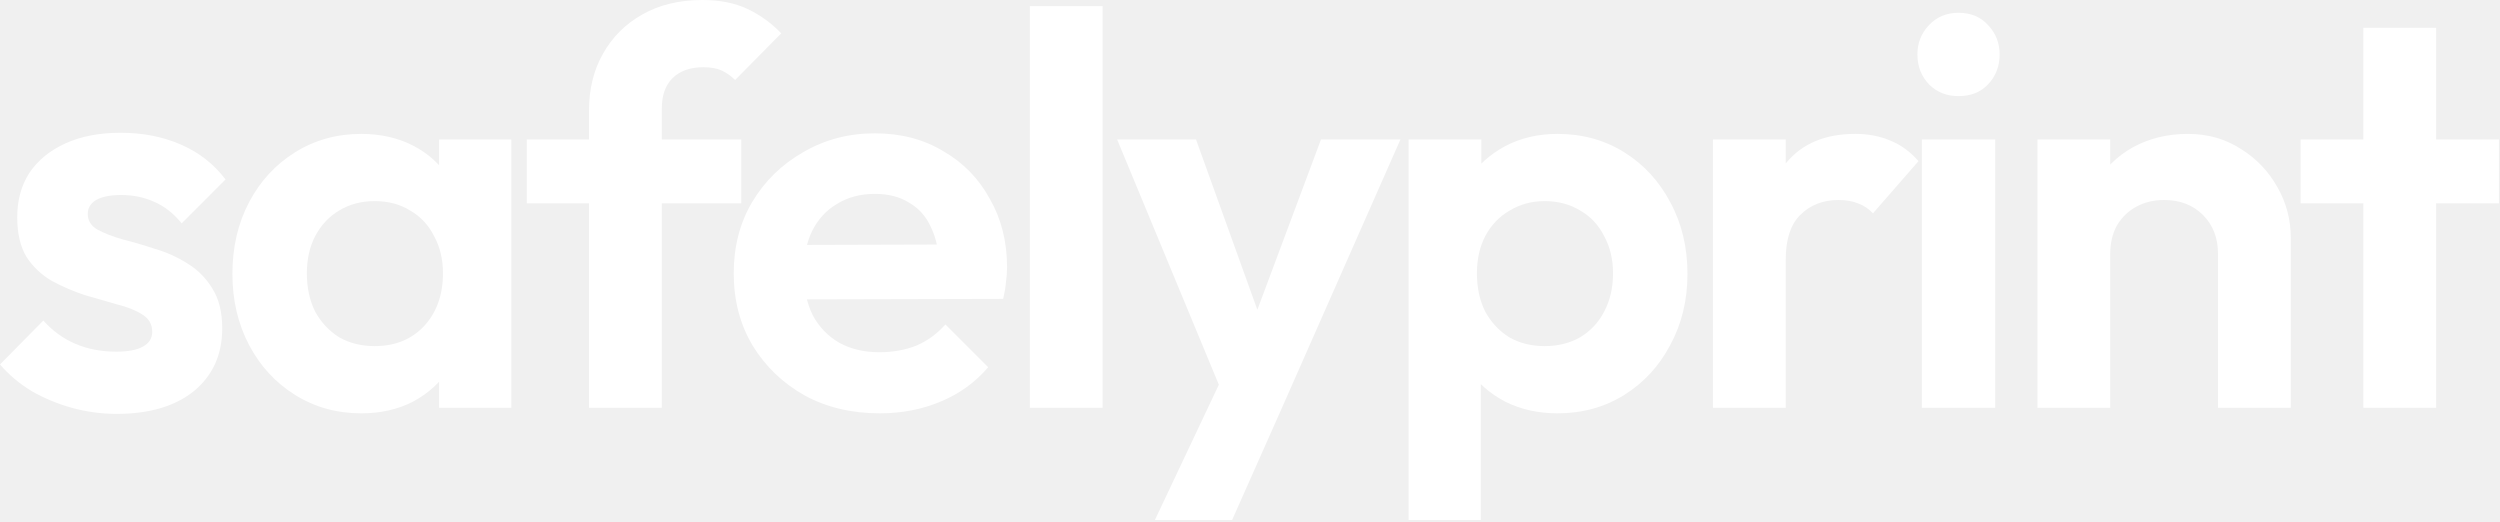
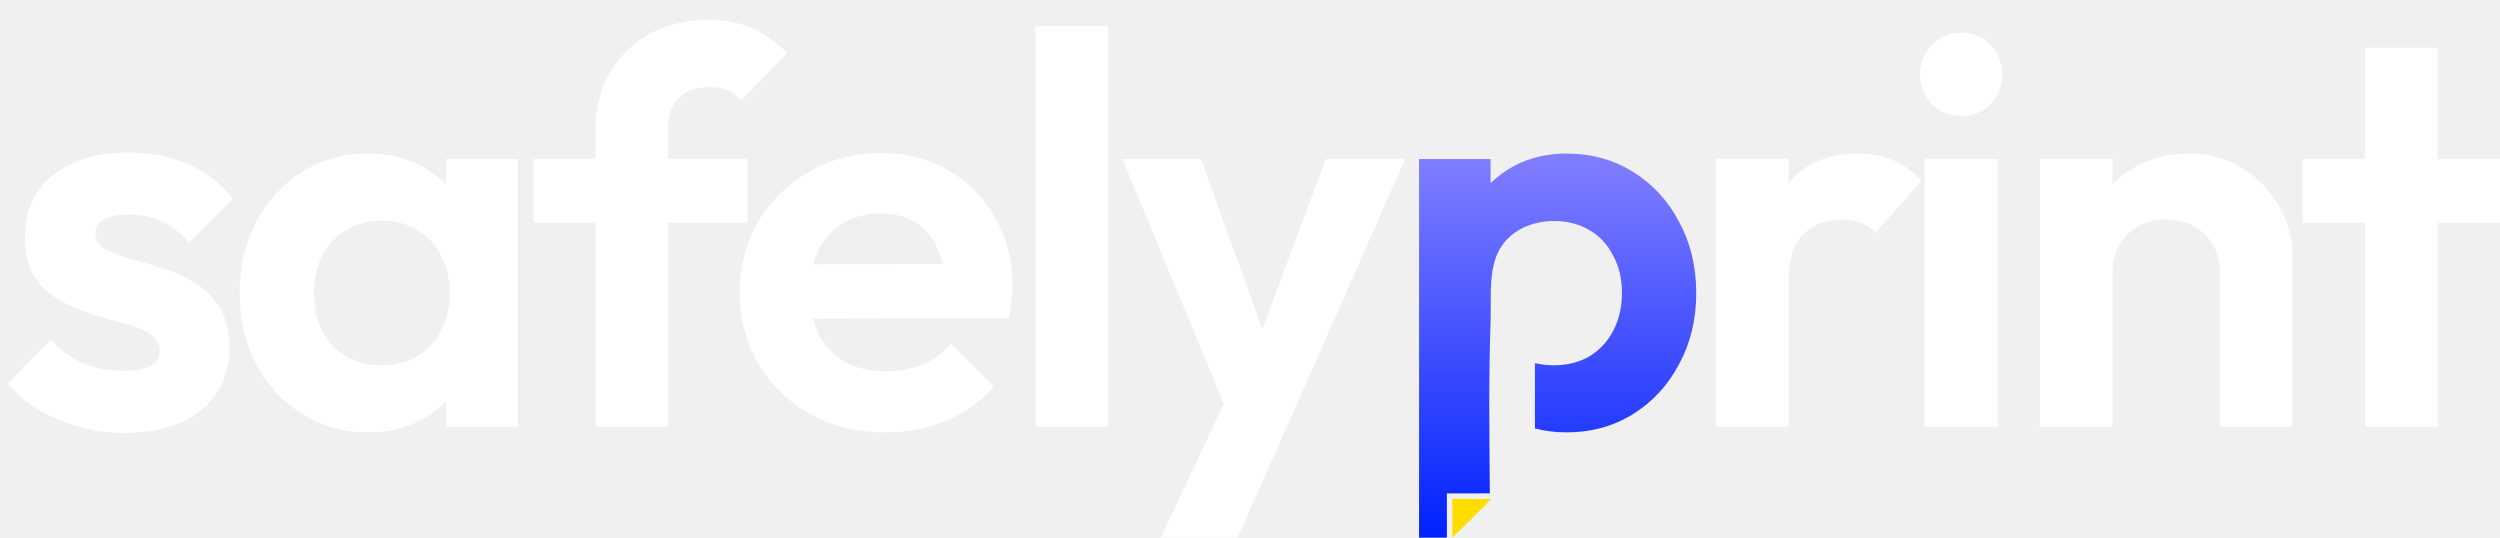
- <svg xmlns="http://www.w3.org/2000/svg" width="585" height="122" viewBox="0 0 585 122" fill="none">
-   <path d="M27.3 96.85C23.747 96.85 20.237 96.373 16.77 95.42C13.39 94.467 10.27 93.167 7.41 91.52C4.55 89.787 2.08 87.707 0 85.28L10.14 75.01C12.307 77.437 14.82 79.257 17.68 80.47C20.54 81.683 23.703 82.29 27.17 82.29C29.943 82.29 32.023 81.9 33.41 81.12C34.883 80.34 35.62 79.17 35.62 77.61C35.62 75.877 34.84 74.533 33.28 73.58C31.807 72.627 29.857 71.847 27.43 71.24C25.003 70.547 22.447 69.81 19.76 69.03C17.16 68.163 14.647 67.08 12.22 65.78C9.793 64.393 7.8 62.53 6.24 60.19C4.767 57.763 4.03 54.643 4.03 50.83C4.03 46.843 4.983 43.377 6.89 40.43C8.883 37.483 11.7 35.187 15.34 33.54C18.98 31.893 23.27 31.07 28.21 31.07C33.41 31.07 38.09 31.98 42.25 33.8C46.497 35.62 50.007 38.35 52.78 41.99L42.51 52.26C40.603 49.92 38.437 48.23 36.01 47.19C33.67 46.15 31.113 45.63 28.34 45.63C25.827 45.63 23.877 46.02 22.49 46.8C21.19 47.58 20.54 48.663 20.54 50.05C20.54 51.61 21.277 52.823 22.75 53.69C24.31 54.557 26.303 55.337 28.73 56.03C31.157 56.637 33.67 57.373 36.27 58.24C38.957 59.02 41.47 60.147 43.81 61.62C46.237 63.093 48.187 65.043 49.66 67.47C51.22 69.897 52 73.017 52 76.83C52 82.983 49.79 87.88 45.37 91.52C40.95 95.073 34.927 96.85 27.3 96.85Z" fill="white" />
-   <path d="M84.544 96.72C78.824 96.72 73.667 95.29 69.074 92.43C64.48 89.57 60.884 85.67 58.284 80.73C55.684 75.79 54.384 70.243 54.384 64.09C54.384 57.85 55.684 52.26 58.284 47.32C60.884 42.38 64.48 38.48 69.074 35.62C73.667 32.76 78.824 31.33 84.544 31.33C89.05 31.33 93.08 32.24 96.634 34.06C100.187 35.88 103.004 38.437 105.084 41.73C107.25 44.937 108.42 48.577 108.594 52.65V75.27C108.42 79.43 107.25 83.113 105.084 86.32C103.004 89.527 100.187 92.083 96.634 93.99C93.08 95.81 89.05 96.72 84.544 96.72ZM87.664 80.99C92.43 80.99 96.287 79.43 99.234 76.31C102.18 73.103 103.654 68.987 103.654 63.96C103.654 60.667 102.96 57.763 101.574 55.25C100.274 52.65 98.41 50.657 95.984 49.27C93.644 47.797 90.87 47.06 87.664 47.06C84.544 47.06 81.77 47.797 79.344 49.27C77.004 50.657 75.14 52.65 73.754 55.25C72.454 57.763 71.804 60.667 71.804 63.96C71.804 67.34 72.454 70.33 73.754 72.93C75.14 75.443 77.004 77.437 79.344 78.91C81.77 80.297 84.544 80.99 87.664 80.99ZM102.744 95.42V78.52L105.474 63.18L102.744 48.1V32.63H119.644V95.42H102.744Z" fill="white" />
-   <path d="M137.829 95.42V25.87C137.829 20.843 138.913 16.423 141.079 12.61C143.246 8.71 146.323 5.633 150.309 3.38C154.296 1.127 158.976 0 164.349 0C168.423 0 171.933 0.693 174.879 2.08C177.826 3.467 180.469 5.373 182.809 7.8L172.019 18.72C171.066 17.767 170.026 17.03 168.899 16.51C167.773 15.99 166.343 15.73 164.609 15.73C161.489 15.73 159.063 16.597 157.329 18.33C155.683 19.977 154.859 22.36 154.859 25.48V95.42H137.829ZM123.269 47.58V32.63H173.449V47.58H123.269Z" fill="white" />
-   <path d="M205.882 96.72C199.296 96.72 193.446 95.333 188.332 92.56C183.219 89.7 179.146 85.8 176.112 80.86C173.166 75.92 171.692 70.287 171.692 63.96C171.692 57.72 173.122 52.173 175.982 47.32C178.929 42.38 182.916 38.48 187.942 35.62C192.969 32.673 198.559 31.2 204.712 31.2C210.779 31.2 216.109 32.587 220.702 35.36C225.382 38.047 229.022 41.773 231.622 46.54C234.309 51.22 235.652 56.55 235.652 62.53C235.652 63.657 235.566 64.827 235.392 66.04C235.306 67.167 235.089 68.467 234.742 69.94L181.962 70.07V57.33L226.812 57.2L219.922 62.53C219.749 58.803 219.056 55.683 217.842 53.17C216.716 50.657 215.026 48.75 212.772 47.45C210.606 46.063 207.919 45.37 204.712 45.37C201.332 45.37 198.386 46.15 195.872 47.71C193.359 49.183 191.409 51.307 190.022 54.08C188.722 56.767 188.072 59.973 188.072 63.7C188.072 67.513 188.766 70.85 190.152 73.71C191.626 76.483 193.706 78.65 196.392 80.21C199.079 81.683 202.199 82.42 205.752 82.42C208.959 82.42 211.862 81.9 214.462 80.86C217.062 79.733 219.316 78.087 221.222 75.92L231.232 85.93C228.199 89.483 224.472 92.17 220.052 93.99C215.719 95.81 210.996 96.72 205.882 96.72Z" fill="white" />
-   <path d="M240.984 95.42V1.43H258.014V95.42H240.984Z" fill="white" />
-   <path d="M287.664 95.94L261.404 32.63H279.864L297.284 80.99H291.044L309.114 32.63H327.704L299.754 95.94H287.664ZM270.244 121.68L289.354 81.25L299.754 95.94L288.314 121.68H270.244Z" fill="white" />
-   <path d="M364.448 96.72C359.941 96.72 355.868 95.81 352.228 93.99C348.588 92.083 345.685 89.527 343.518 86.32C341.351 83.113 340.181 79.43 340.008 75.27V53.04C340.181 48.88 341.351 45.197 343.518 41.99C345.771 38.697 348.675 36.097 352.228 34.19C355.868 32.283 359.941 31.33 364.448 31.33C370.255 31.33 375.455 32.76 380.048 35.62C384.641 38.48 388.238 42.38 390.838 47.32C393.525 52.26 394.868 57.85 394.868 64.09C394.868 70.243 393.525 75.79 390.838 80.73C388.238 85.67 384.641 89.57 380.048 92.43C375.455 95.29 370.255 96.72 364.448 96.72ZM329.608 121.68V32.63H346.638V49.14L343.778 64.35L346.508 79.56V121.68H329.608ZM361.458 80.99C364.578 80.99 367.351 80.297 369.778 78.91C372.205 77.437 374.068 75.443 375.368 72.93C376.755 70.33 377.448 67.34 377.448 63.96C377.448 60.667 376.755 57.763 375.368 55.25C374.068 52.65 372.205 50.657 369.778 49.27C367.351 47.797 364.578 47.06 361.458 47.06C358.425 47.06 355.695 47.797 353.268 49.27C350.841 50.657 348.935 52.65 347.548 55.25C346.248 57.763 345.598 60.667 345.598 63.96C345.598 67.34 346.248 70.33 347.548 72.93C348.935 75.443 350.798 77.437 353.138 78.91C355.565 80.297 358.338 80.99 361.458 80.99Z" fill="white" />
-   <path d="M400.834 95.42V32.63H417.864V95.42H400.834ZM417.864 60.71L411.234 56.29C412.014 48.577 414.267 42.51 417.994 38.09C421.72 33.583 427.094 31.33 434.114 31.33C437.147 31.33 439.877 31.85 442.304 32.89C444.73 33.843 446.94 35.447 448.934 37.7L438.274 49.92C437.32 48.88 436.15 48.1 434.764 47.58C433.464 47.06 431.947 46.8 430.214 46.8C426.574 46.8 423.584 47.97 421.244 50.31C418.99 52.563 417.864 56.03 417.864 60.71Z" fill="white" />
-   <path d="M449.716 95.42V32.63H466.876V95.42H449.716ZM458.296 22.49C455.522 22.49 453.226 21.58 451.406 19.76C449.586 17.853 448.676 15.513 448.676 12.74C448.676 10.053 449.586 7.757 451.406 5.85C453.226 3.943 455.522 2.99 458.296 2.99C461.156 2.99 463.452 3.943 465.186 5.85C467.006 7.757 467.916 10.053 467.916 12.74C467.916 15.513 467.006 17.853 465.186 19.76C463.452 21.58 461.156 22.49 458.296 22.49Z" fill="white" />
-   <path d="M519.012 95.42V59.41C519.012 55.683 517.842 52.65 515.502 50.31C513.162 47.97 510.128 46.8 506.402 46.8C503.975 46.8 501.809 47.32 499.902 48.36C497.995 49.4 496.478 50.873 495.352 52.78C494.312 54.687 493.792 56.897 493.792 59.41L487.162 56.03C487.162 51.09 488.202 46.8 490.282 43.16C492.448 39.433 495.395 36.53 499.122 34.45C502.935 32.37 507.225 31.33 511.992 31.33C516.585 31.33 520.702 32.5 524.342 34.84C527.982 37.093 530.842 40.083 532.922 43.81C535.002 47.45 536.042 51.393 536.042 55.64V95.42H519.012ZM476.762 95.42V32.63H493.792V95.42H476.762Z" fill="white" />
-   <path d="M553.028 95.42V6.5H570.058V95.42H553.028ZM538.338 47.58V32.63H584.748V47.58H538.338Z" fill="white" />
+ <svg xmlns="http://www.w3.org/2000/svg" width="451" height="97" viewBox="0 0 451 97" fill="none">
+   <g clip-path="url(#clip0_73_212)">
+     <path d="M22.4 78.1C19.667 78.1 16.967 77.733 14.3 77C11.7 76.267 9.3 75.267 7.1 74C4.9 72.667 3 71.067 1.4 69.2L9.2 61.3C10.867 63.167 12.8 64.567 15 65.5C17.2 66.433 19.633 66.9 22.3 66.9C24.433 66.9 26.033 66.6 27.1 66C28.233 65.4 28.8 64.5 28.8 63.3C28.8 61.967 28.2 60.933 27 60.2C25.867 59.467 24.367 58.867 22.5 58.4C20.633 57.867 18.667 57.3 16.6 56.7C14.6 56.033 12.667 55.2 10.8 54.2C8.933 53.133 7.4 51.7 6.2 49.9C5.067 48.033 4.5 45.633 4.5 42.7C4.5 39.633 5.233 36.967 6.7 34.7C8.233 32.433 10.4 30.667 13.2 29.4C16 28.133 19.3 27.5 23.1 27.5C27.1 27.5 30.7 28.2 33.9 29.6C37.167 31 39.867 33.1 42 35.9L34.1 43.8C32.633 42 30.967 40.7 29.1 39.9C27.3 39.1 25.333 38.7 23.2 38.7C21.267 38.7 19.767 39 18.7 39.6C17.7 40.2 17.2 41.033 17.2 42.1C17.2 43.3 17.767 44.233 18.9 44.9C20.1 45.567 21.633 46.167 23.5 46.7C25.367 47.167 27.3 47.733 29.3 48.4C31.367 49 33.3 49.867 35.1 51C36.967 52.133 38.467 53.633 39.6 55.5C40.8 57.367 41.4 59.767 41.4 62.7C41.4 67.433 39.7 71.2 36.3 74C32.9 76.733 28.267 78.1 22.4 78.1ZM66.434 78C62.034 78 58.067 76.9 54.534 74.7C51 72.5 48.234 69.5 46.234 65.7C44.234 61.9 43.234 57.633 43.234 52.9C43.234 48.1 44.234 43.8 46.234 40C48.234 36.2 51 33.2 54.534 31C58.067 28.8 62.034 27.7 66.434 27.7C69.9 27.7 73 28.4 75.734 29.8C78.467 31.2 80.634 33.167 82.234 35.7C83.9 38.167 84.8 40.967 84.934 44.1V61.5C84.8 64.7 83.9 67.533 82.234 70C80.634 72.467 78.467 74.433 75.734 75.9C73 77.3 69.9 78 66.434 78ZM68.834 65.9C72.5 65.9 75.467 64.7 77.734 62.3C80 59.833 81.134 56.667 81.134 52.8C81.134 50.267 80.6 48.033 79.534 46.1C78.534 44.1 77.1 42.567 75.234 41.5C73.434 40.367 71.3 39.8 68.834 39.8C66.434 39.8 64.3 40.367 62.434 41.5C60.634 42.567 59.2 44.1 58.134 46.1C57.134 48.033 56.634 50.267 56.634 52.8C56.634 55.4 57.134 57.7 58.134 59.7C59.2 61.633 60.634 63.167 62.434 64.3C64.3 65.367 66.434 65.9 68.834 65.9ZM80.434 77V64L82.534 52.2L80.434 40.6V28.7H93.434V77H80.434ZM107.423 77V23.5C107.423 19.633 108.256 16.233 109.923 13.3C111.589 10.3 113.956 7.933 117.023 6.2C120.089 4.467 123.689 3.6 127.823 3.6C130.956 3.6 133.656 4.133 135.923 5.2C138.189 6.267 140.223 7.733 142.023 9.6L133.723 18C132.989 17.267 132.189 16.7 131.323 16.3C130.456 15.9 129.356 15.7 128.023 15.7C125.623 15.7 123.756 16.367 122.423 17.7C121.156 18.967 120.523 20.8 120.523 23.2V77H107.423ZM96.223 40.2V28.7H134.823V40.2H96.223ZM159.771 78C154.704 78 150.204 76.933 146.271 74.8C142.338 72.6 139.204 69.6 136.871 65.8C134.604 62 133.471 57.667 133.471 52.8C133.471 48 134.571 43.733 136.771 40C139.038 36.2 142.104 33.2 145.971 31C149.838 28.733 154.138 27.6 158.871 27.6C163.538 27.6 167.638 28.667 171.171 30.8C174.771 32.867 177.571 35.733 179.571 39.4C181.638 43 182.671 47.1 182.671 51.7C182.671 52.567 182.604 53.467 182.471 54.4C182.404 55.267 182.238 56.267 181.971 57.4L141.371 57.5V47.7L175.871 47.6L170.571 51.7C170.438 48.833 169.904 46.433 168.971 44.5C168.104 42.567 166.804 41.1 165.071 40.1C163.404 39.033 161.338 38.5 158.871 38.5C156.271 38.5 154.004 39.1 152.071 40.3C150.138 41.433 148.638 43.067 147.571 45.2C146.571 47.267 146.071 49.733 146.071 52.6C146.071 55.533 146.604 58.1 147.671 60.3C148.804 62.433 150.404 64.1 152.471 65.3C154.538 66.433 156.938 67 159.671 67C162.138 67 164.371 66.6 166.371 65.8C168.371 64.933 170.104 63.667 171.571 62L179.271 69.7C176.938 72.433 174.071 74.5 170.671 75.9C167.338 77.3 163.704 78 159.771 78ZM186.773 77V4.7H199.873V77H186.773ZM222.68 77.4L202.48 28.7H216.68L230.08 65.9H225.28L239.18 28.7H253.48L231.98 77.4H222.68ZM209.28 97.2L223.98 66.1L231.98 77.4L223.18 97.2H209.28Z" fill="white" />
+     <path d="M309.589 77V28.7H322.689V77H309.589ZM322.689 50.3L317.589 46.9C318.189 40.967 319.922 36.3 322.789 32.9C325.656 29.433 329.789 27.7 335.189 27.7C337.522 27.7 339.622 28.1 341.489 28.9C343.356 29.633 345.056 30.867 346.589 32.6L338.389 42C337.656 41.2 336.756 40.6 335.689 40.2C334.689 39.8 333.522 39.6 332.189 39.6C329.389 39.6 327.089 40.5 325.289 42.3C323.556 44.033 322.689 46.7 322.689 50.3Z" fill="white" />
+     <path d="M347.191 77V28.7H360.391V77H347.191ZM353.791 20.9C351.657 20.9 349.891 20.2 348.491 18.8C347.091 17.333 346.391 15.533 346.391 13.4C346.391 11.333 347.091 9.567 348.491 8.1C349.891 6.633 351.657 5.9 353.791 5.9C355.991 5.9 357.757 6.633 359.091 8.1C360.491 9.567 361.191 11.333 361.191 13.4C361.191 15.533 360.491 17.333 359.091 18.8C357.757 20.2 355.991 20.9 353.791 20.9Z" fill="white" />
+     <path d="M400.495 77V49.3C400.495 46.433 399.595 44.1 397.795 42.3C395.995 40.5 393.662 39.6 390.795 39.6C388.929 39.6 387.262 40 385.795 40.8C384.329 41.6 383.162 42.733 382.295 44.2C381.495 45.667 381.095 47.367 381.095 49.3L375.995 46.7C375.995 42.9 376.795 39.6 378.395 36.8C380.062 33.933 382.329 31.7 385.195 30.1C388.129 28.5 391.429 27.7 395.095 27.7C398.629 27.7 401.795 28.6 404.595 30.4C407.395 32.133 409.595 34.433 411.195 37.3C412.795 40.1 413.595 43.133 413.595 46.4V77H400.495ZM367.995 77V28.7H381.095V77H367.995Z" fill="white" />
+     <path d="M426.662 77V8.6H439.762V77H426.662ZM415.362 40.2V28.7H451.062V40.2H415.362Z" fill="white" />
+     <g clip-path="url(#clip1_73_212)">
+       <g clip-path="url(#clip2_73_212)">
+         <path d="M282.6 27.7C287.066 27.7 291.067 28.8 294.6 31C298.133 33.2 300.9 36.2 302.9 40C304.966 43.8 306 48.1 306 52.9C306 57.633 304.966 61.9 302.9 65.7C300.9 69.5 298.133 72.5 294.6 74.7C291.067 76.9 287.066 78 282.6 78C280.587 78 278.688 77.762 276.9 77.29V65.5C277.966 65.766 279.1 65.9 280.3 65.9C282.7 65.9 284.834 65.367 286.7 64.3C288.567 63.167 290 61.633 291 59.7C292.067 57.7 292.6 55.4 292.6 52.8C292.6 50.267 292.067 48.033 291 46.1C290 44.1 288.567 42.566 286.7 41.5C283.08 39.301 277.614 39.338 274 41.5C267.94 45.124 269.102 51.801 268.9 58.011C268.528 69.428 268.689 78.125 268.766 89L261.016 89.012V97.2H255.8V28.7H268.9V33.041C270.161 31.81 271.594 30.762 273.2 29.9C276 28.433 279.133 27.7 282.6 27.7Z" fill="url(#paint0_linear_73_212)" />
+         <path d="M310.589 77V28.7H323.689V77H310.589ZM323.689 50.3L318.589 46.9C319.189 40.967 320.922 36.3 323.789 32.9C326.656 29.433 330.789 27.7 336.189 27.7C338.522 27.7 340.622 28.1 342.489 28.9C344.356 29.633 346.056 30.867 347.589 32.6L339.389 42C338.656 41.2 337.756 40.6 336.689 40.2C335.689 39.8 334.522 39.6 333.189 39.6C330.389 39.6 328.089 40.5 326.289 42.3C324.556 44.033 323.689 46.7 323.689 50.3Z" fill="white" />
+         <path d="M348.191 77V28.7H361.391V77H348.191ZM354.791 20.9C352.657 20.9 350.891 20.2 349.491 18.8C348.091 17.333 347.391 15.533 347.391 13.4C347.391 11.333 348.091 9.567 349.491 8.1C350.891 6.633 352.657 5.9 354.791 5.9C356.991 5.9 358.757 6.633 360.091 8.1C361.491 9.567 362.191 11.333 362.191 13.4C362.191 15.533 361.491 17.333 360.091 18.8C358.757 20.2 356.991 20.9 354.791 20.9Z" fill="white" />
+         <path d="M401.495 77V49.3C401.495 46.433 400.595 44.1 398.795 42.3C396.995 40.5 394.662 39.6 391.795 39.6C389.929 39.6 388.262 40 386.795 40.8C385.329 41.6 384.162 42.733 383.295 44.2C382.495 45.667 382.095 47.367 382.095 49.3L376.995 46.7C376.995 42.9 377.795 39.6 379.395 36.8C381.062 33.933 383.329 31.7 386.195 30.1C389.129 28.5 392.429 27.7 396.095 27.7C399.629 27.7 402.795 28.6 405.595 30.4C408.395 32.133 410.595 34.433 412.195 37.3C413.795 40.1 414.595 43.133 414.595 46.4V77H401.495ZM368.995 77V28.7H382.095V77H368.995Z" fill="white" />
+         <path d="M427.662 77V8.6H440.762V77H427.662ZM416.362 40.2V28.7H452.062V40.2H416.362Z" fill="white" />
+       </g>
+       <path d="M262 93.496V97L265.5 93.552C267.423 91.658 269 90.084 269 90.056C269 90.021 267.423 90 265.5 90H262V93.496Z" fill="#FFDD00" />
+     </g>
+   </g>
+   <defs>
+     <linearGradient id="paint0_linear_73_212" x1="353.931" y1="5.9" x2="353.931" y2="97.2" gradientUnits="userSpaceOnUse">
+       <stop stop-color="#AA9BFF" />
+       <stop offset="1" stop-color="#0022FF" />
+     </linearGradient>
+     <clipPath id="clip0_73_212">
+       <rect width="451" height="97" fill="white" />
+     </clipPath>
+     <clipPath id="clip1_73_212">
+       <rect width="51" height="91" fill="white" transform="translate(256 6)" />
+     </clipPath>
+     <clipPath id="clip2_73_212">
+       <rect width="51" height="91" fill="white" transform="translate(256 6)" />
+     </clipPath>
+   </defs>
</svg>
